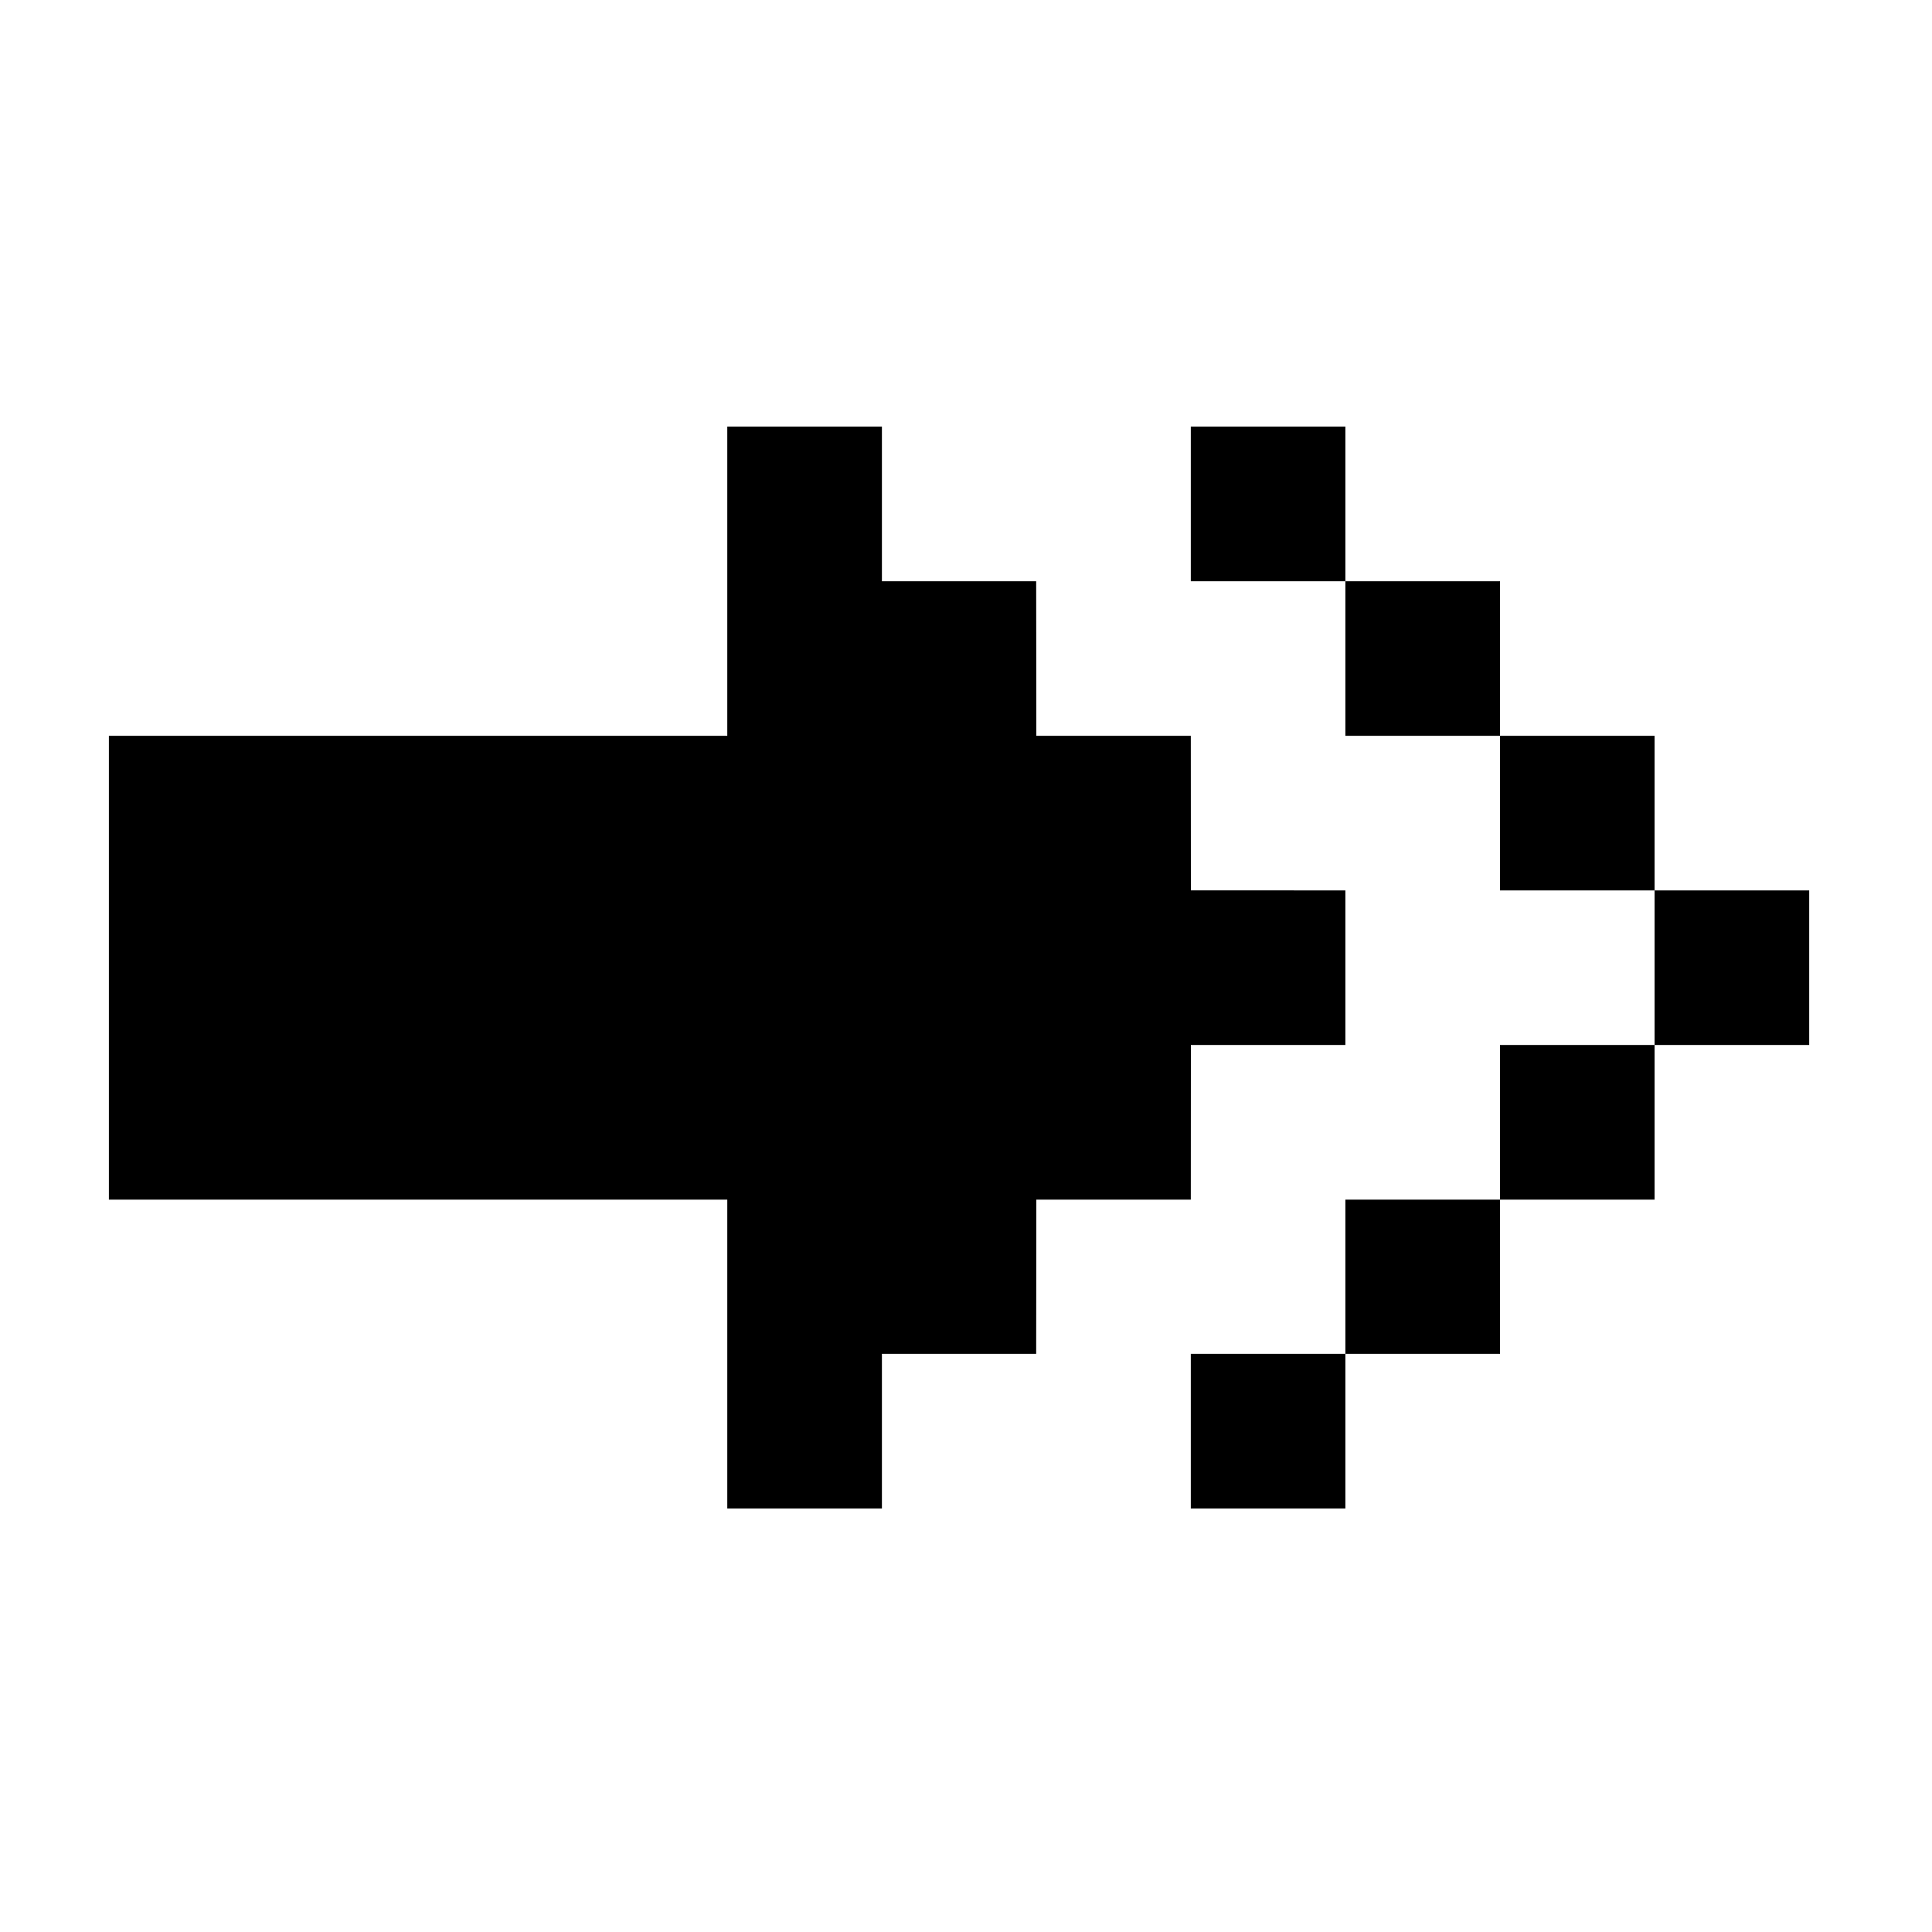
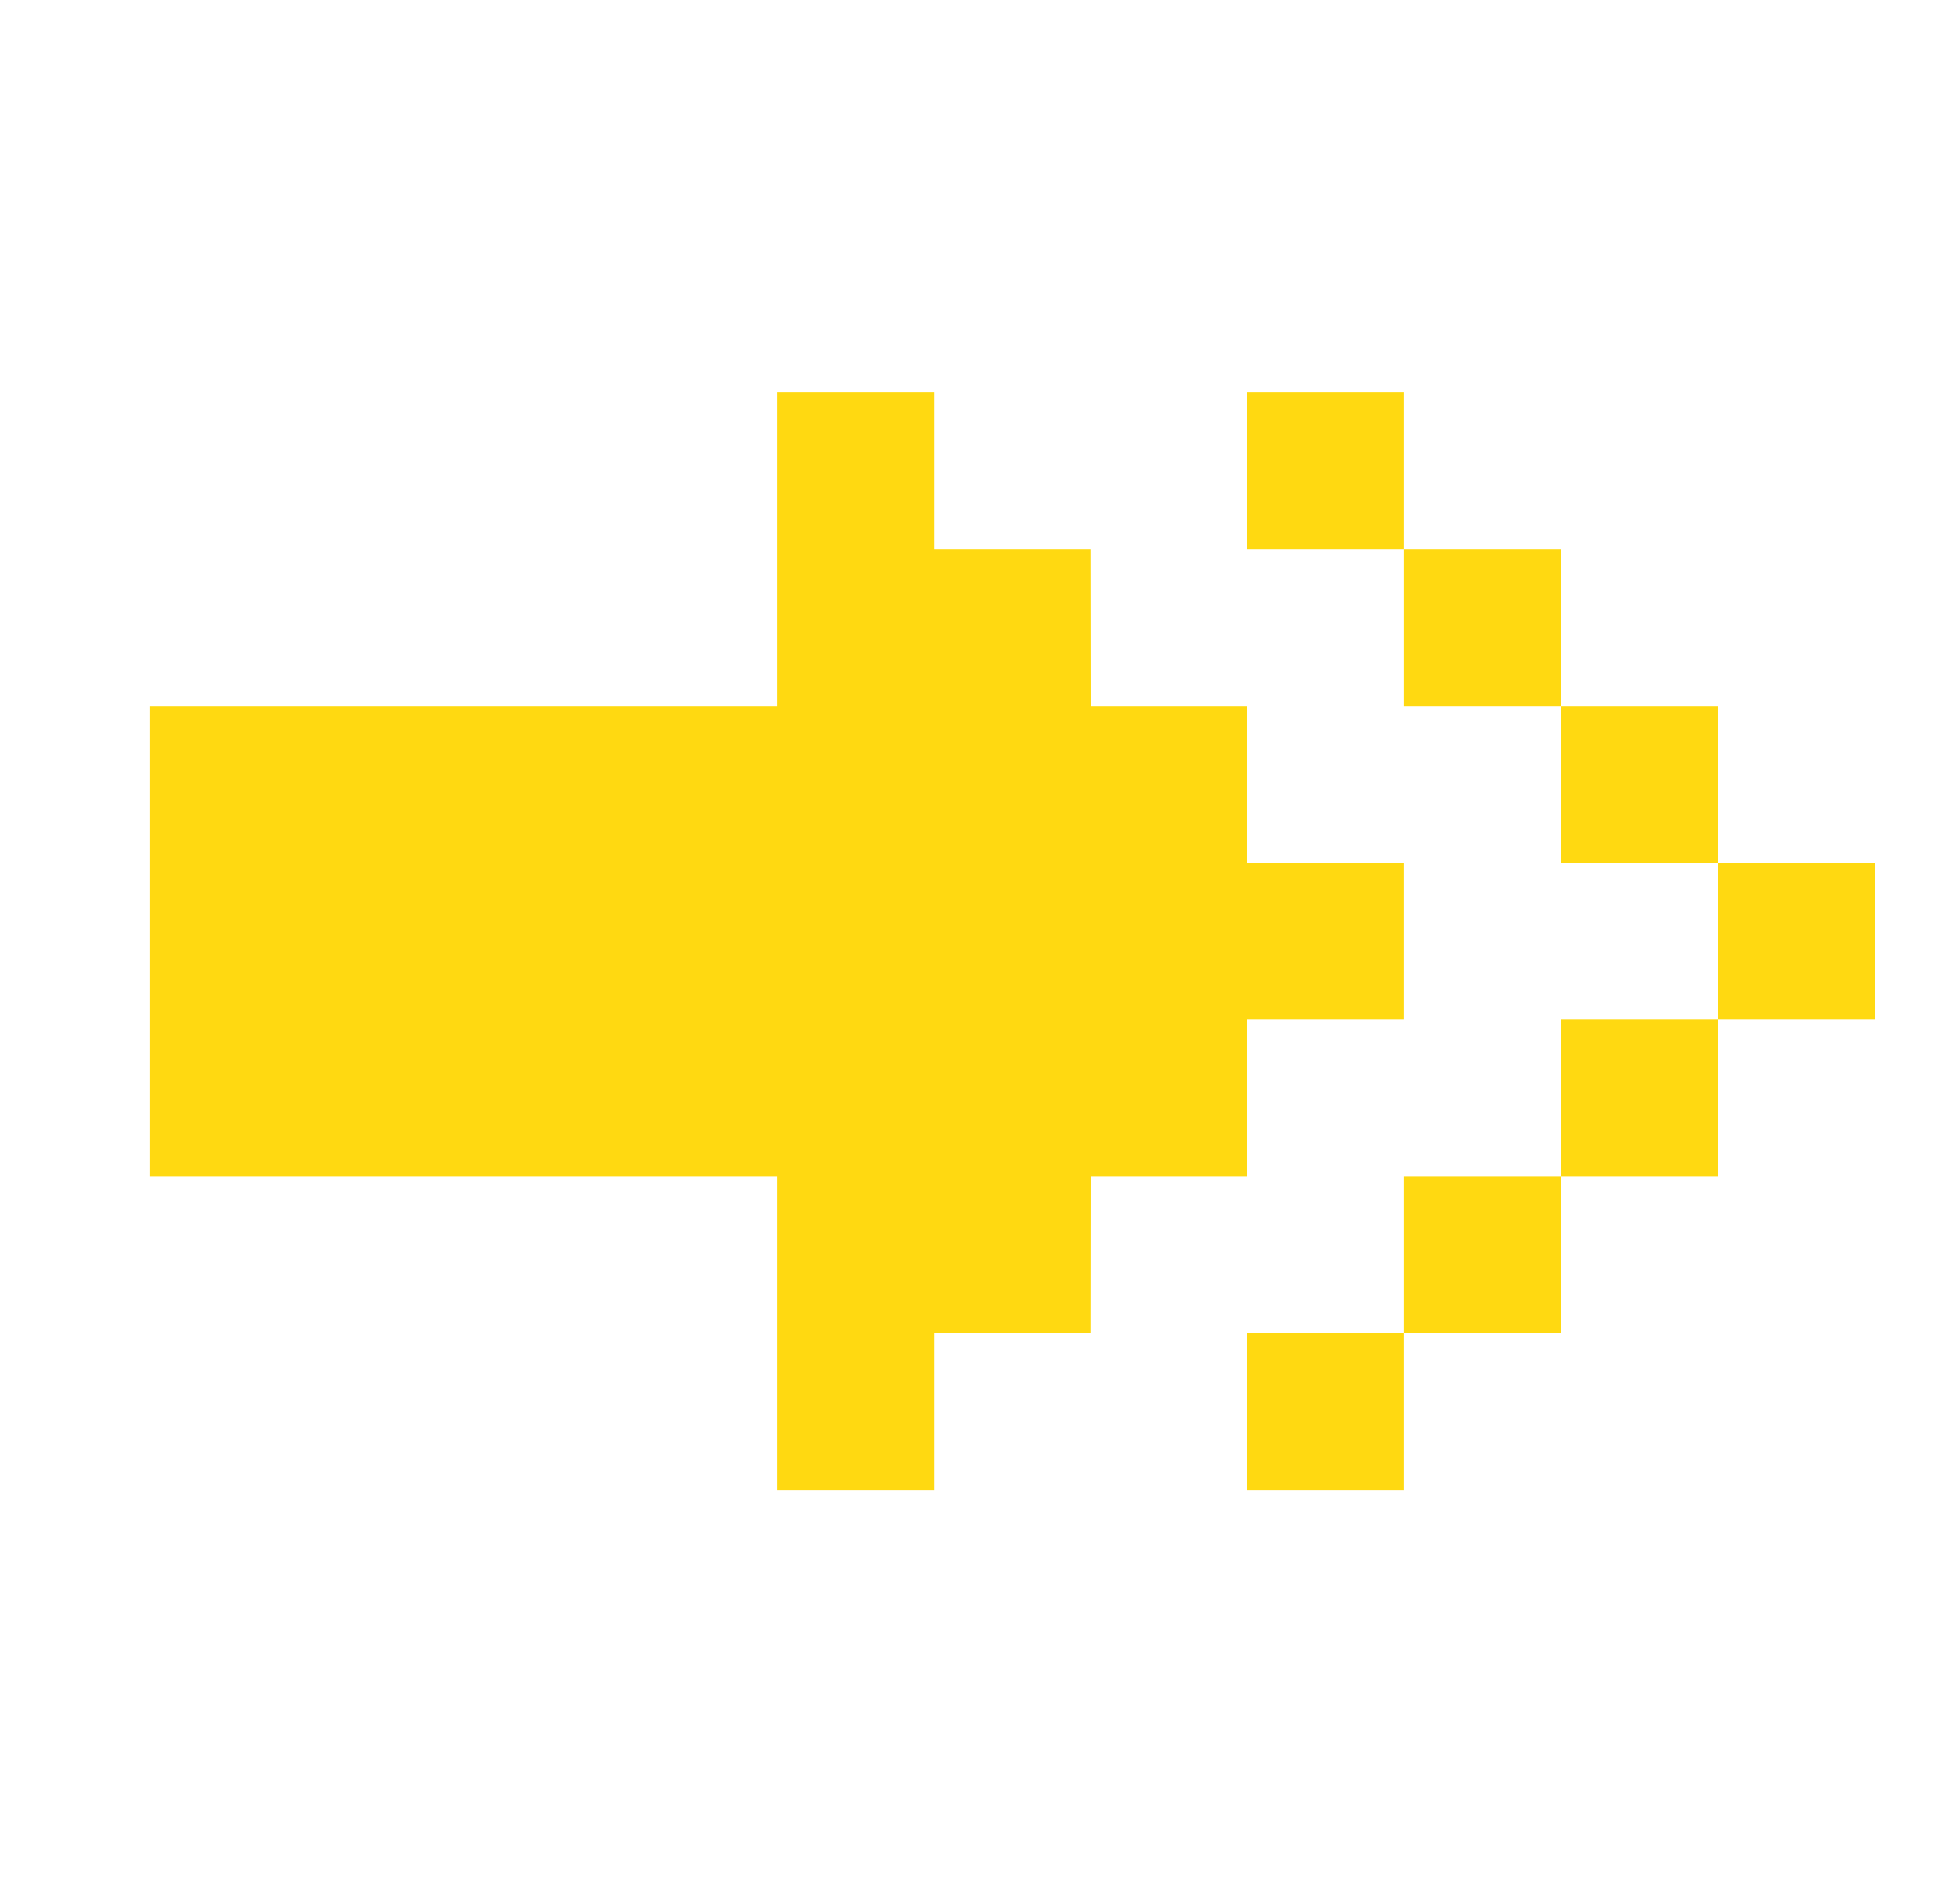
- <svg xmlns="http://www.w3.org/2000/svg" width="25" height="25" viewBox="0 0 25 25" fill="none">
-   <path d="M9.411 5.52V9.521H1.409V15.523H9.411V19.52H11.412V17.519H13.408C13.408 16.852 13.41 16.19 13.41 15.523H15.409C15.409 14.855 15.41 14.19 15.41 13.522H17.409V11.522C16.742 11.522 16.077 11.521 15.41 11.521C15.41 10.853 15.409 10.189 15.409 9.521C14.743 9.521 14.076 9.521 13.41 9.521C13.41 8.852 13.408 8.19 13.408 7.521H11.412V5.52H9.411ZM15.409 5.52V7.521H17.409V5.52H15.409ZM17.409 7.521V9.521H19.41V7.521H17.409ZM19.41 9.521V11.522H21.41V9.521H19.41ZM21.41 11.522V13.522H23.411V11.522H21.41ZM21.41 13.522H19.41V15.523H21.41V13.522ZM19.41 15.523H17.409V17.519H19.41V15.523ZM17.409 17.519H15.409V19.52H17.409V17.519Z" fill="black" />
+ <svg xmlns="http://www.w3.org/2000/svg" width="25" height="24" viewBox="0 0 25 24" fill="none">
+   <path d="M9.911 5.001V9.002H1.909V15.004H9.911V19.001H11.912V17H13.908C13.908 16.332 13.91 15.671 13.91 15.004H15.909C15.909 14.336 15.91 13.671 15.91 13.003H17.909V11.003C17.241 11.003 16.577 11.002 15.91 11.002C15.91 10.334 15.909 9.669 15.909 9.002C15.242 9.002 14.576 9.002 13.91 9.002C13.91 8.333 13.908 7.67 13.908 7.002H11.912V5.001H9.911ZM15.909 5.001V7.002H17.909V5.001H15.909ZM17.909 7.002V9.002H19.91V7.002H17.909ZM19.91 9.002V11.003H21.91V9.002H19.91ZM21.91 11.003V13.003H23.911V11.003H21.91ZM21.91 13.003H19.91V15.004H21.91V13.003ZM19.91 15.004H17.909V17H19.91V15.004ZM17.909 17H15.909V19.001H17.909V17Z" fill="#FFD911" />
</svg>
